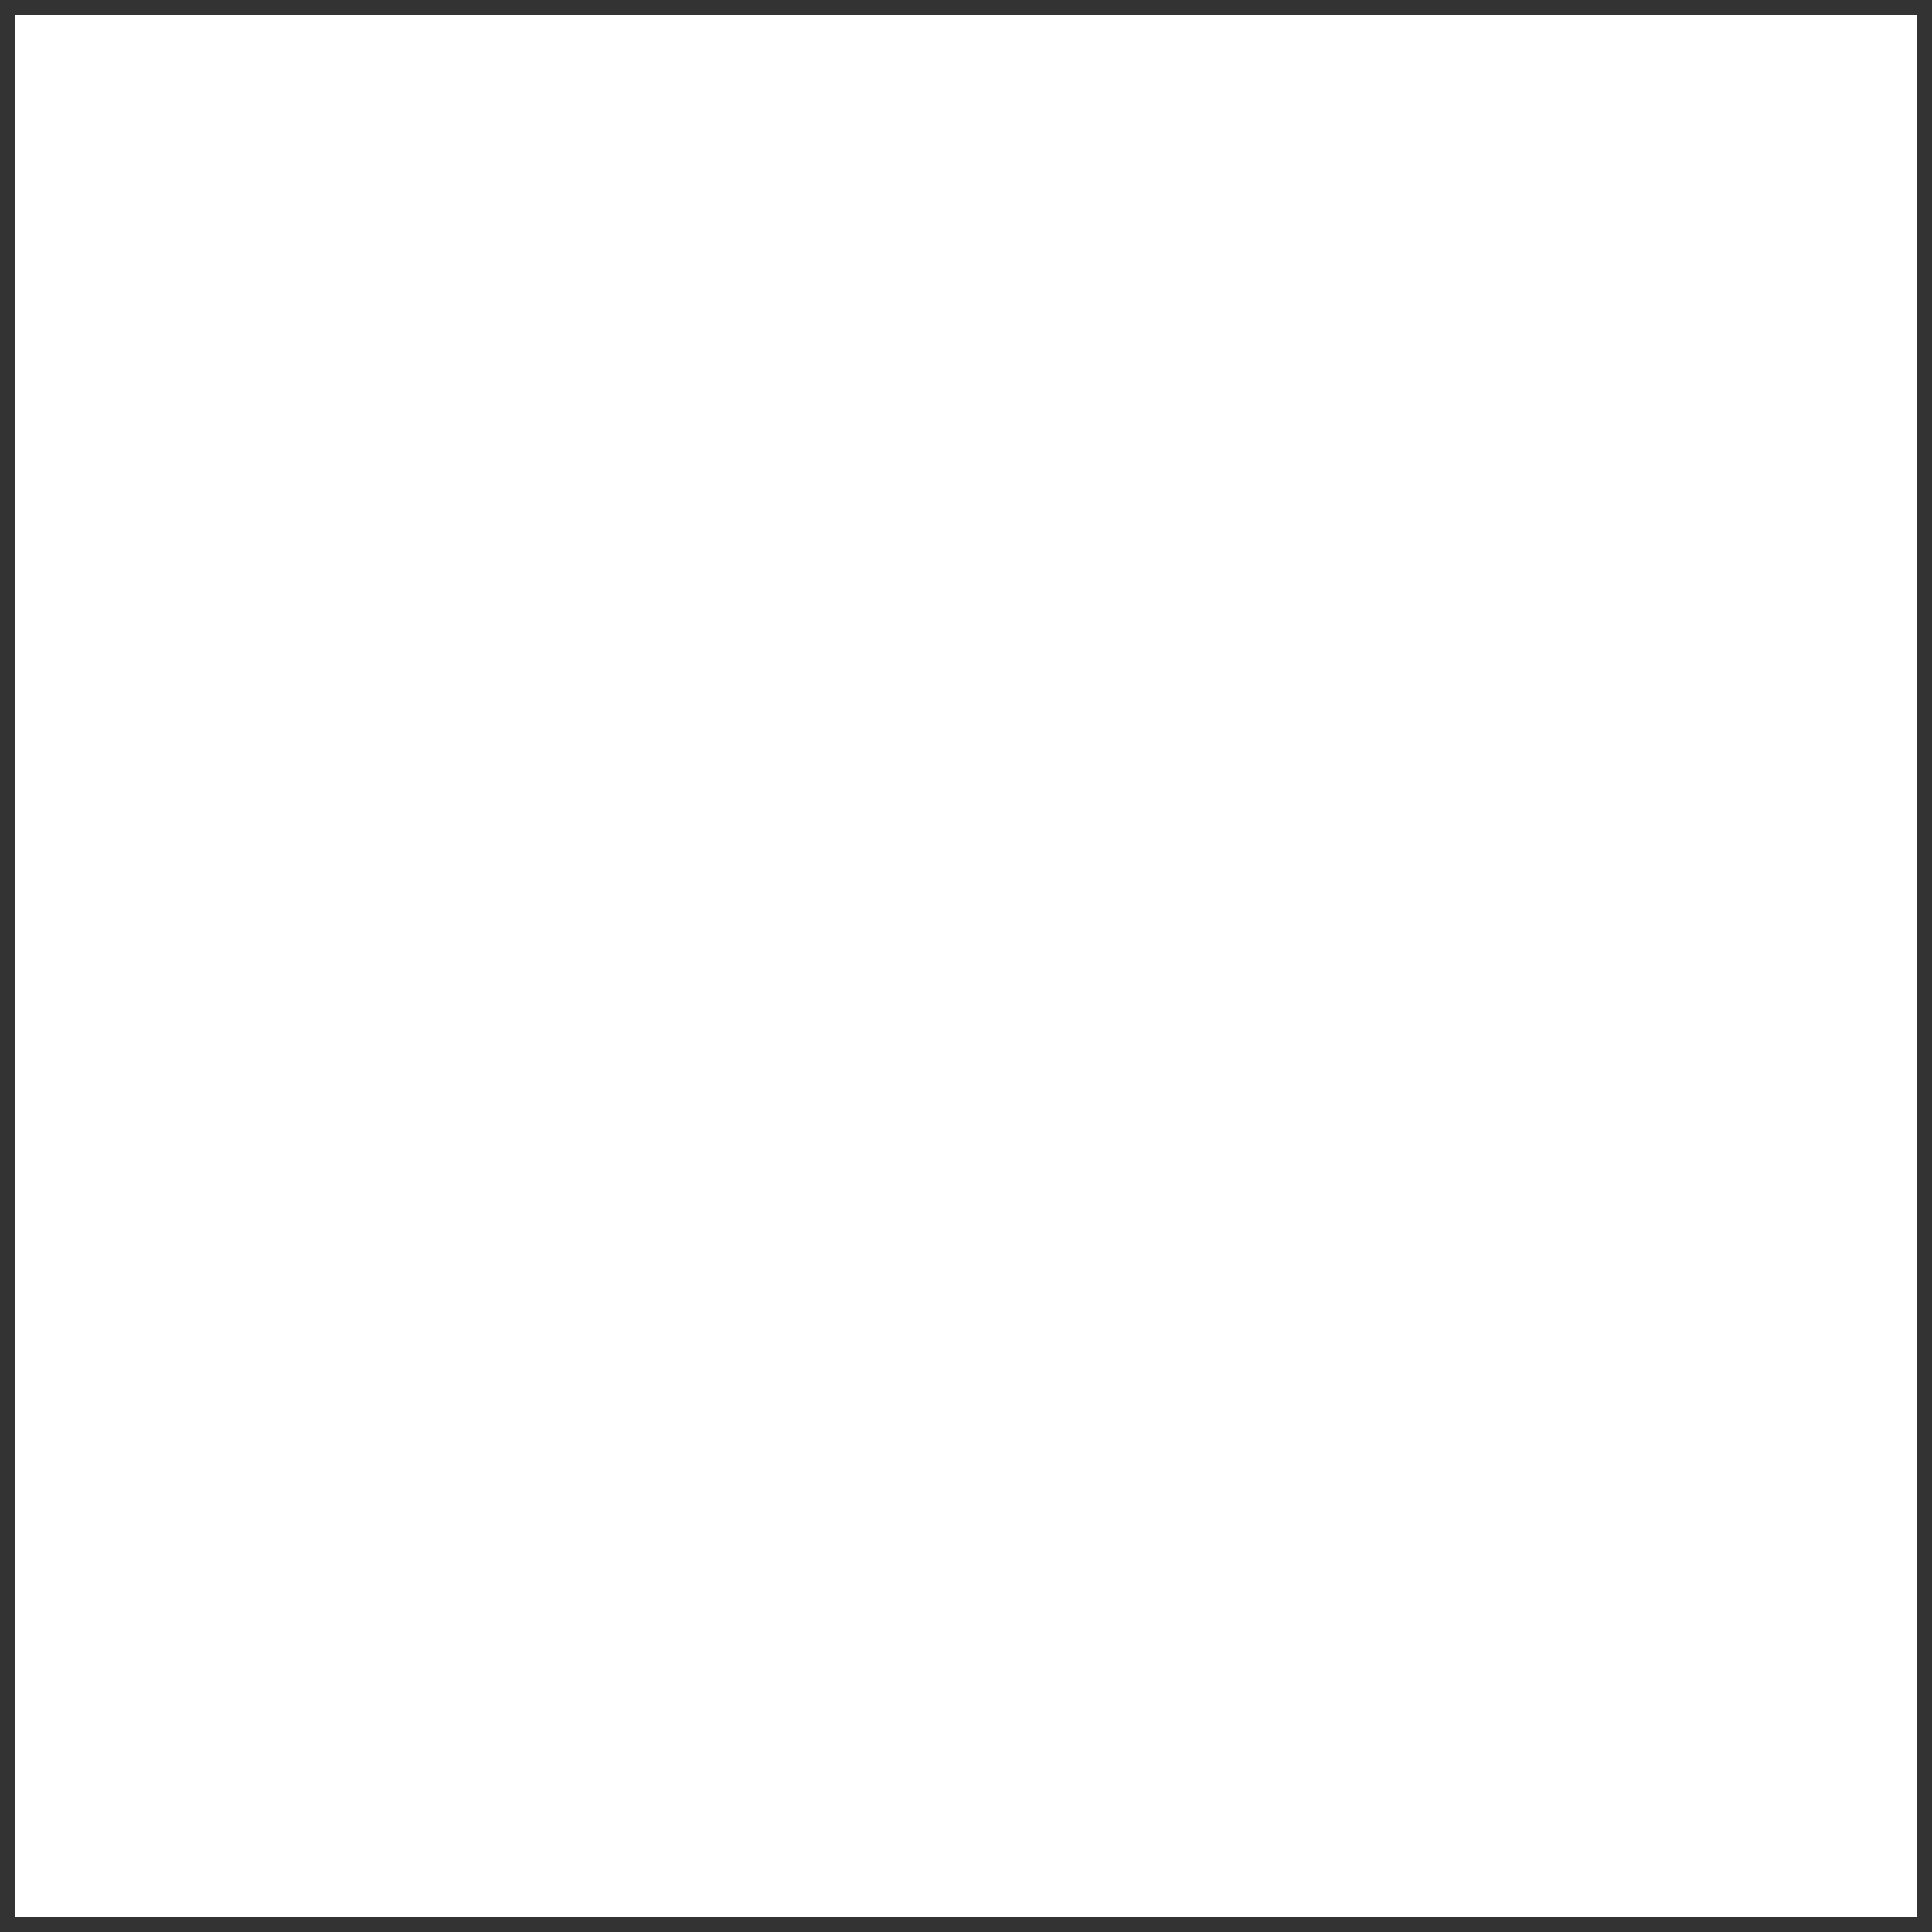
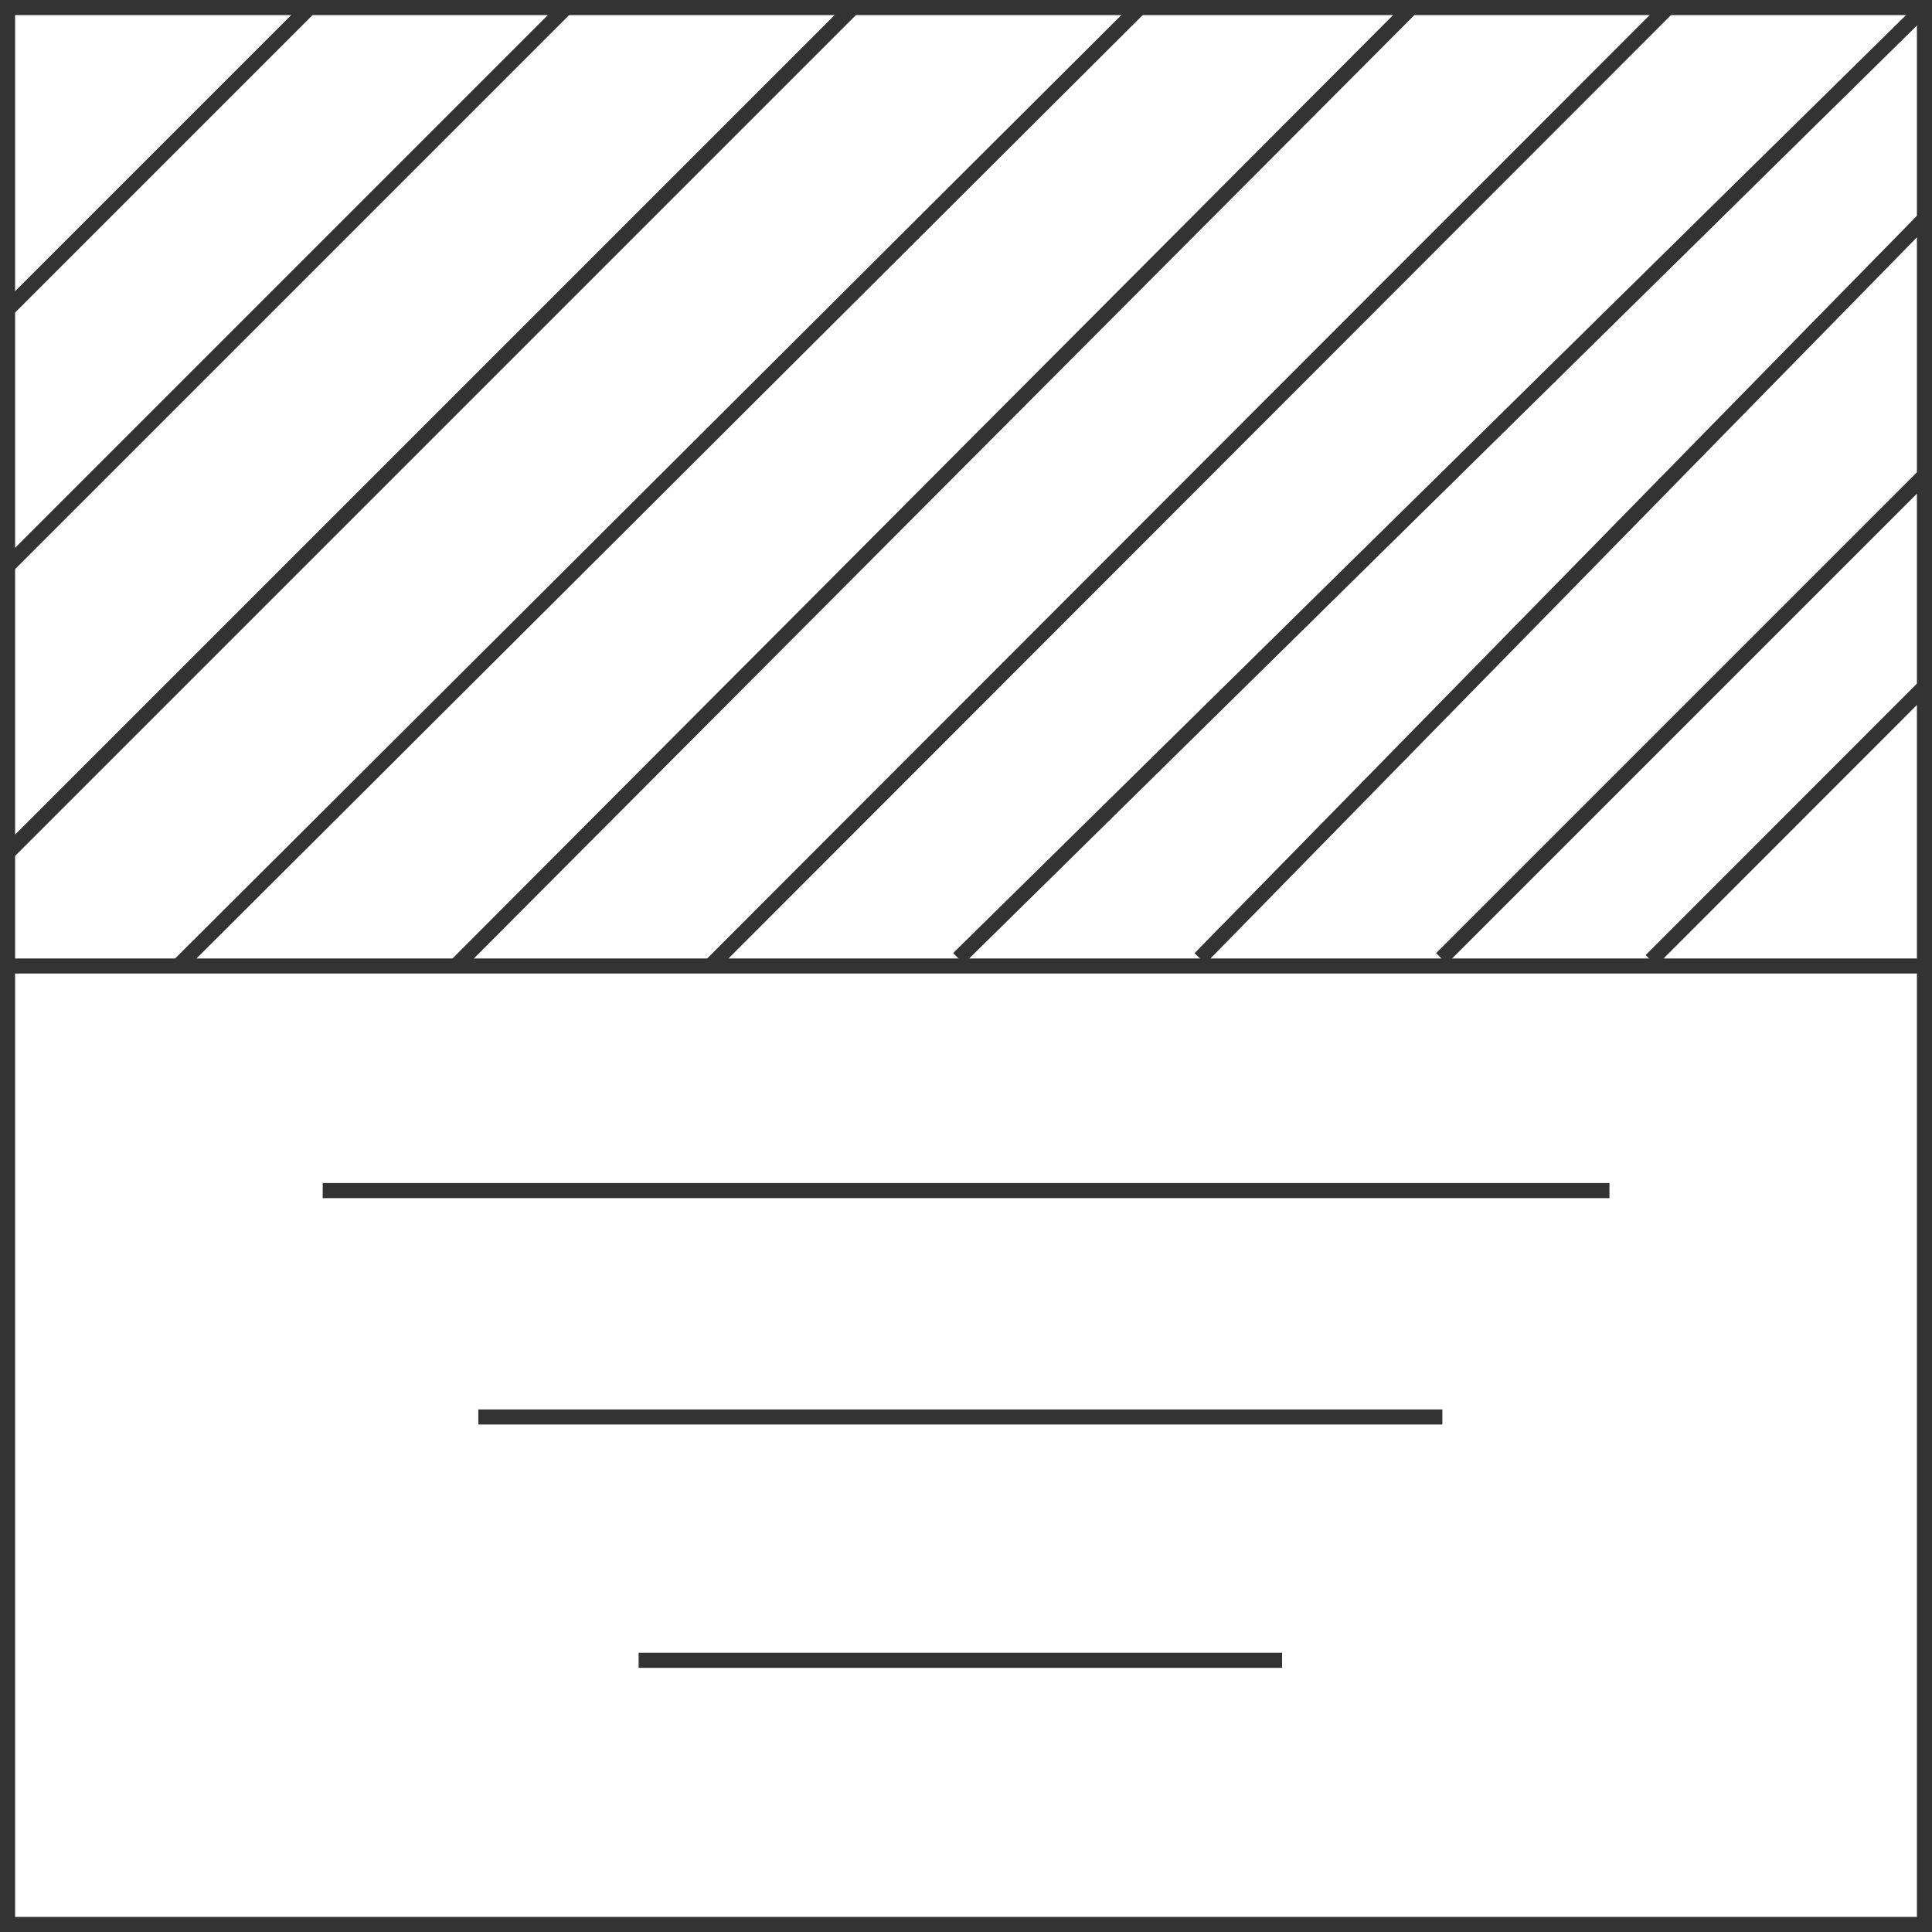
<svg xmlns="http://www.w3.org/2000/svg" id="图层_2" data-name="图层 2" viewBox="0 0 128 128">
  <defs>
-     <style>.cls-1{fill:#333;}.cls-2{fill:none;stroke:#333;stroke-linejoin:round;}.cls-3{opacity:0.16;}</style>
+     <style>.cls-tujyi1lk{fill:#333;}.cls-mr8ykggh{fill:none;stroke:#333;stroke-linejoin:round;}.cls-yyp27sii{opacity:0.16;}</style>
  </defs>
  <g id="运行水电厂">
-     <path class="cls-1" d="M127,1V127H1V1H127m1-1H0V128H128V0Z" />
-     <line class="cls-1" x1="0.5" y1="64" x2="127.5" y2="64" />
-     <line class="cls-1" x1="127.5" y1="45.5" x2="109.38" y2="63.63" />
-     <line class="cls-1" x1="20.5" y1="0.5" x2="0.5" y2="20.5" />
-     <line class="cls-1" x1="127.5" y1="31.5" x2="95.5" y2="63.5" />
-     <line class="cls-1" x1="37.5" y1="0.5" x2="0.5" y2="37.5" />
-     <line class="cls-1" x1="127.5" y1="14.5" x2="79.5" y2="63.5" />
-     <line class="cls-1" x1="56.5" y1="0.5" x2="0.5" y2="56.5" />
-     <line class="cls-1" x1="127.5" y1="0.5" x2="63.5" y2="63.5" />
-     <line class="cls-1" x1="110.5" y1="0.5" x2="47.03" y2="64.03" />
-     <line class="cls-1" x1="93.5" y1="0.5" x2="30.16" y2="64.03" />
-     <line class="cls-1" x1="75.5" y1="0.5" x2="11.78" y2="64.03" />
-     <line class="cls-1" x1="21.38" y1="78.88" x2="106.63" y2="78.88" />
-     <line class="cls-1" x1="31.69" y1="93.88" x2="95.56" y2="93.88" />
-     <line class="cls-1" x1="42.31" y1="110" x2="84.94" y2="110" />
-     <g class="cls-1" />
+     <path class="cls-tujyi1lk" d="M127,1V127H1V1H127m1-1H0V128H128V0Z" />
+     <line class="cls-mr8ykggh" x1="0.5" y1="64" x2="127.5" y2="64" />
+     <line class="cls-mr8ykggh" x1="127.5" y1="45.5" x2="109.38" y2="63.63" />
+     <line class="cls-mr8ykggh" x1="20.5" y1="0.5" x2="0.5" y2="20.5" />
+     <line class="cls-mr8ykggh" x1="127.5" y1="31.5" x2="95.5" y2="63.5" />
+     <line class="cls-mr8ykggh" x1="37.5" y1="0.5" x2="0.5" y2="37.5" />
+     <line class="cls-mr8ykggh" x1="127.5" y1="14.5" x2="79.5" y2="63.5" />
+     <line class="cls-mr8ykggh" x1="56.5" y1="0.5" x2="0.5" y2="56.5" />
+     <line class="cls-mr8ykggh" x1="127.5" y1="0.5" x2="63.5" y2="63.5" />
+     <line class="cls-mr8ykggh" x1="110.5" y1="0.5" x2="47.03" y2="64.03" />
+     <line class="cls-mr8ykggh" x1="93.5" y1="0.5" x2="30.16" y2="64.03" />
+     <line class="cls-mr8ykggh" x1="75.5" y1="0.5" x2="11.78" y2="64.03" />
+     <line class="cls-mr8ykggh" x1="21.38" y1="78.88" x2="106.63" y2="78.88" />
+     <line class="cls-mr8ykggh" x1="31.69" y1="93.88" x2="95.56" y2="93.88" />
+     <line class="cls-mr8ykggh" x1="42.31" y1="110" x2="84.94" y2="110" />
+     <g class="cls-yyp27sii" />
  </g>
</svg>
